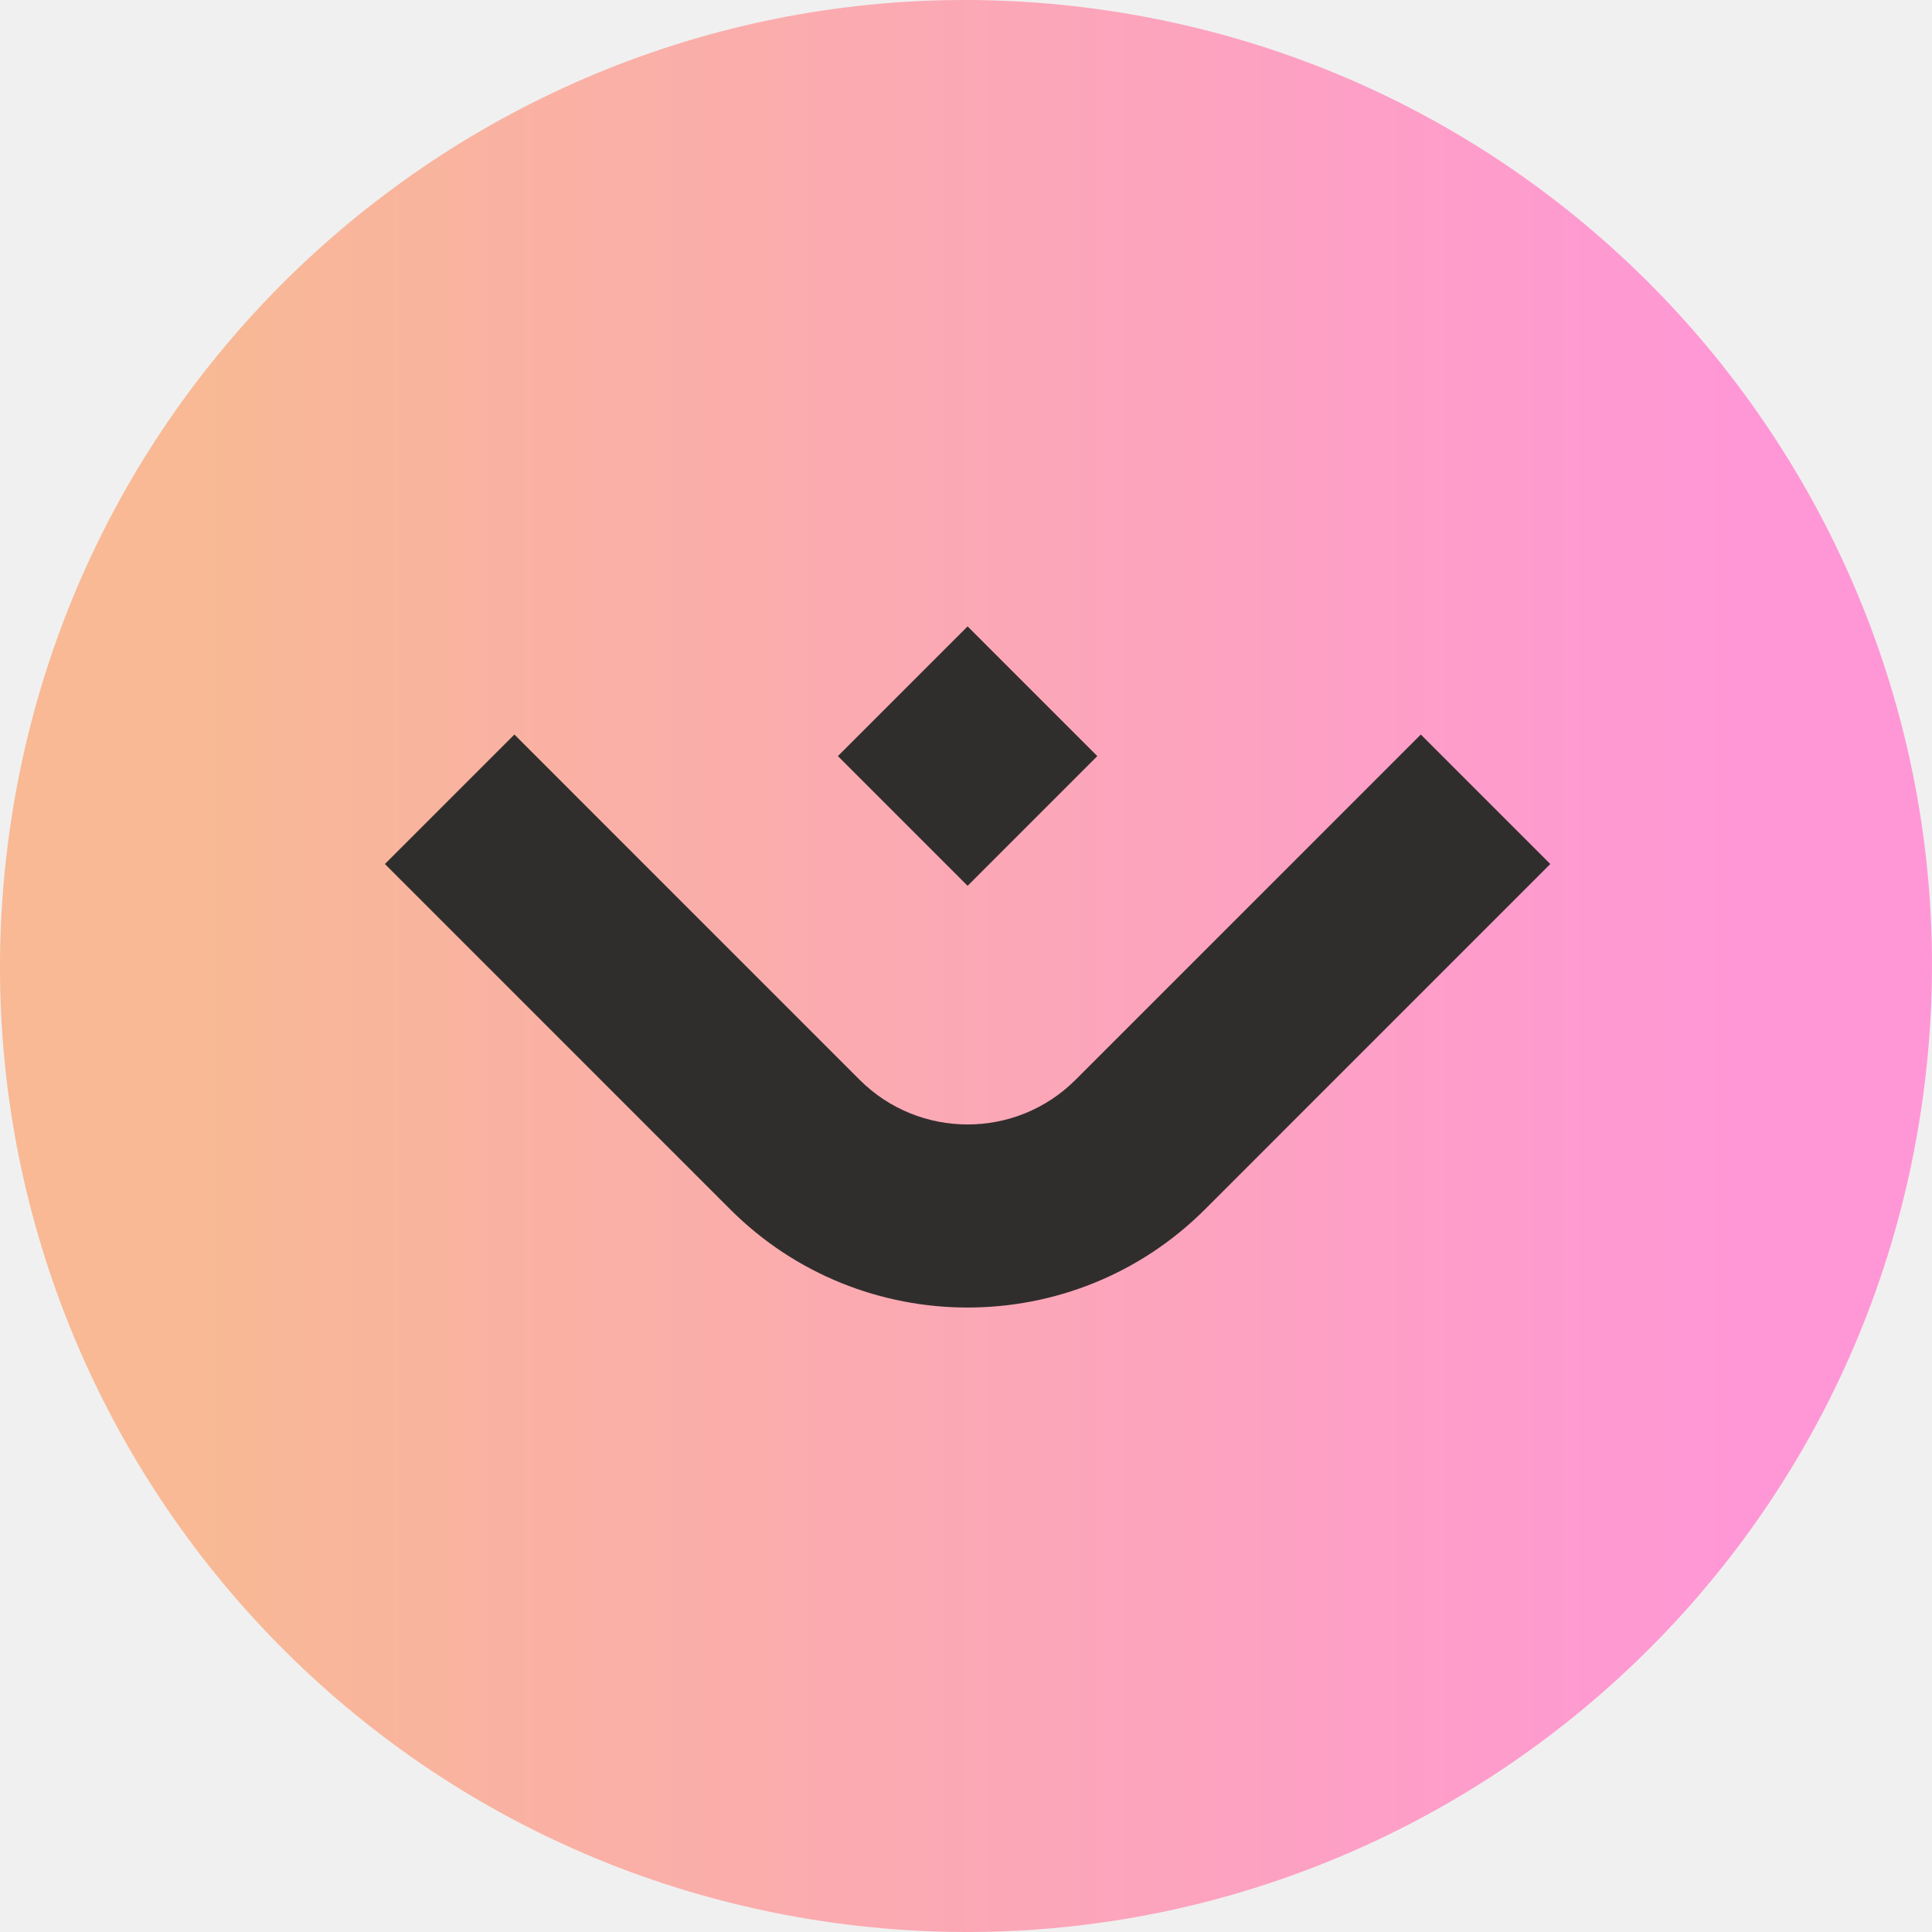
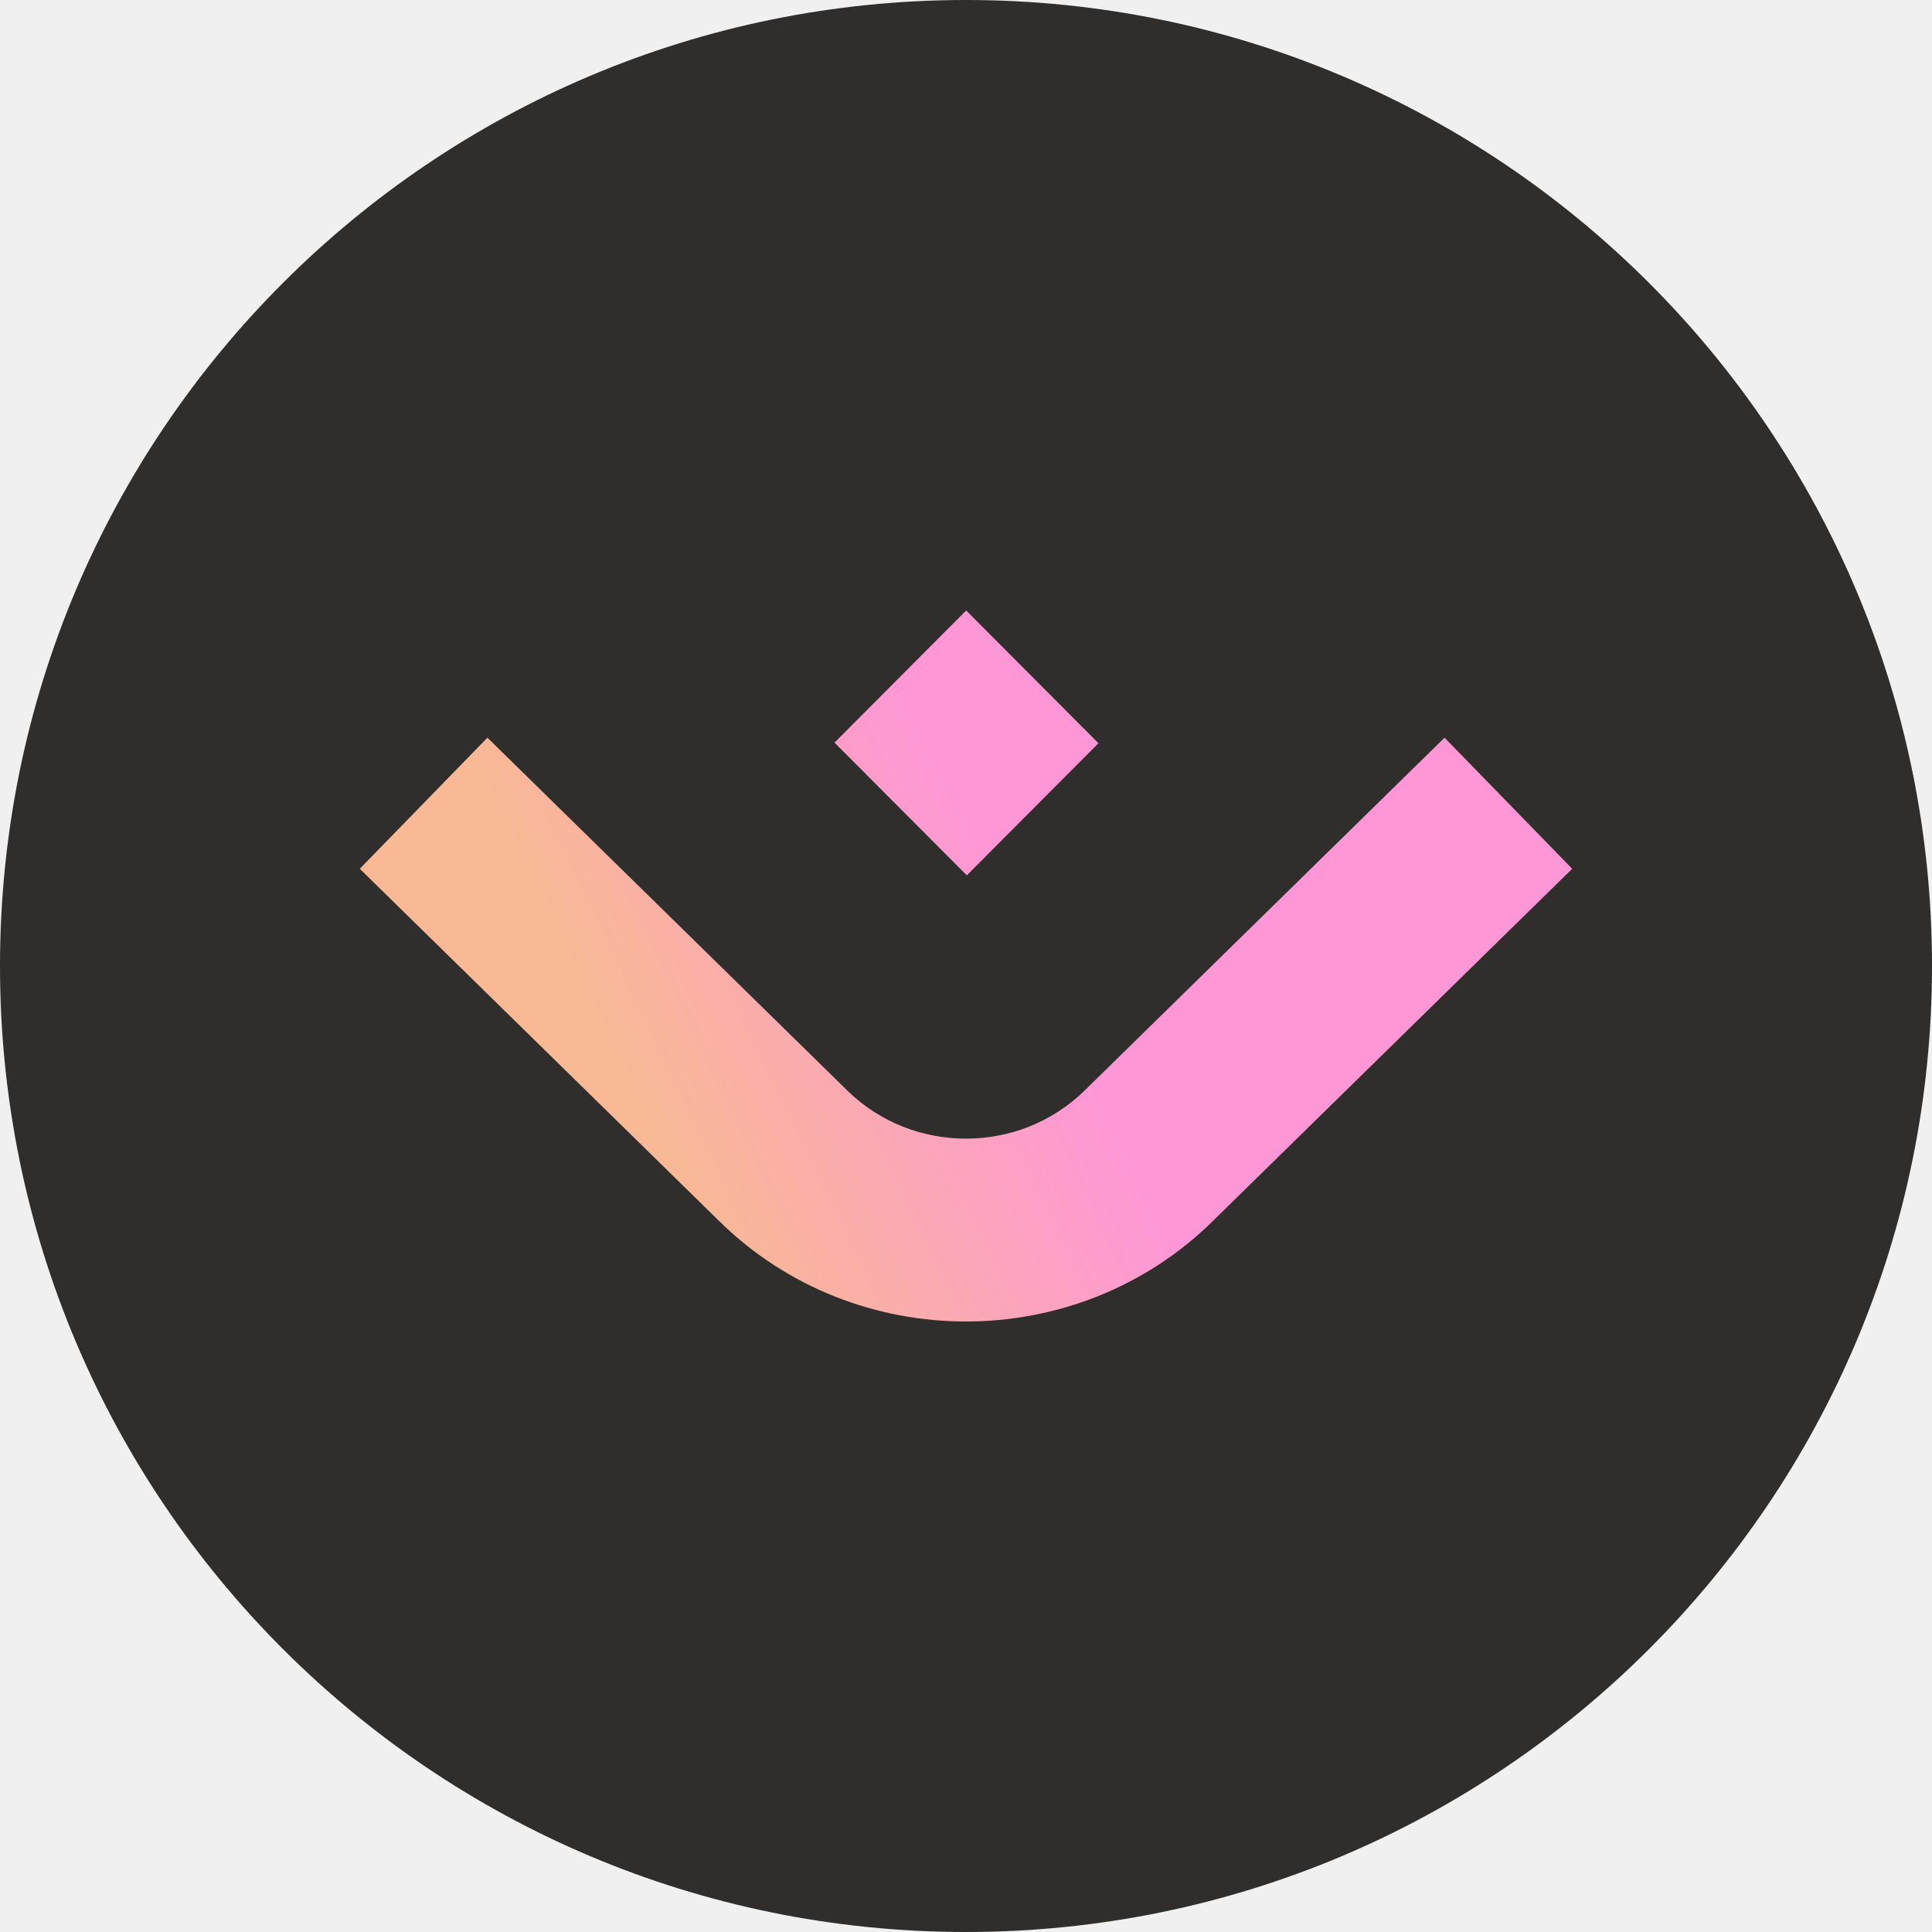
<svg xmlns="http://www.w3.org/2000/svg" width="256" height="256" viewBox="0 0 256 256" fill="none">
-   <path d="M1.261 110.188C11.099 40.192 75.816 -8.576 145.812 1.261C215.808 11.099 264.577 75.816 254.738 145.812C244.902 215.807 180.184 264.576 110.188 254.739C40.192 244.901 -8.576 180.184 1.261 110.188Z" fill="url(#paint0_linear_3041_34)" />
-   <path d="M145.399 100.188L128.212 83L111.024 100.188L128.212 117.376L145.399 100.188ZM142.51 143.086C134.624 150.967 121.8 150.967 113.913 143.086L68.158 97.328L51 114.486L74.158 137.646L96.755 160.244C105.429 168.918 116.818 173.255 128.212 173.255C139.606 173.255 150.994 168.918 159.668 160.244L182.265 137.646L205.423 114.486L188.265 97.328L142.51 143.086Z" fill="#302E2D" />
+   <g clip-path="url(#clip0_1037_42)">
+     <path d="M128 256C198.692 256 256 198.692 256 128C256 57.308 198.692 0 128 0C57.308 0 0 57.308 0 128C0 198.692 57.308 256 128 256Z" fill="#302E2D" />
+     <path d="M145.551 98.484L128.023 80.895L110.579 98.4L128.108 115.988L145.551 98.484ZM191.411 97.749L143.715 144.503C135.043 153 120.945 153 112.273 144.503L64.585 97.749L47.672 115.117L95.369 161.871C104.369 170.691 116.184 175.105 127.998 175.105C139.812 175.105 151.636 170.691 160.627 161.871L208.324 115.117L191.411 97.749Z" fill="url(#paint0_linear_1037_42)" />
+   </g>
  <defs>
-     <linearGradient id="paint0_linear_3041_34" x1="0" y1="128" x2="256" y2="128" gradientUnits="userSpaceOnUse">
-       <stop offset="0.1" stop-color="#F8B994" />
-       <stop offset="0.9" stop-color="#FF97D6" />
+     <linearGradient id="paint0_linear_1037_42" x1="171.627" y1="88.136" x2="55.045" y2="144.245" gradientUnits="userSpaceOnUse">
+       <stop offset="0.372" stop-color="#FF97D6" />
+       <stop offset="0.802" stop-color="#F8B994" />
    </linearGradient>
+     <clipPath id="clip0_1037_42">
+       <rect width="256" height="256" fill="white" />
+     </clipPath>
  </defs>
</svg>
